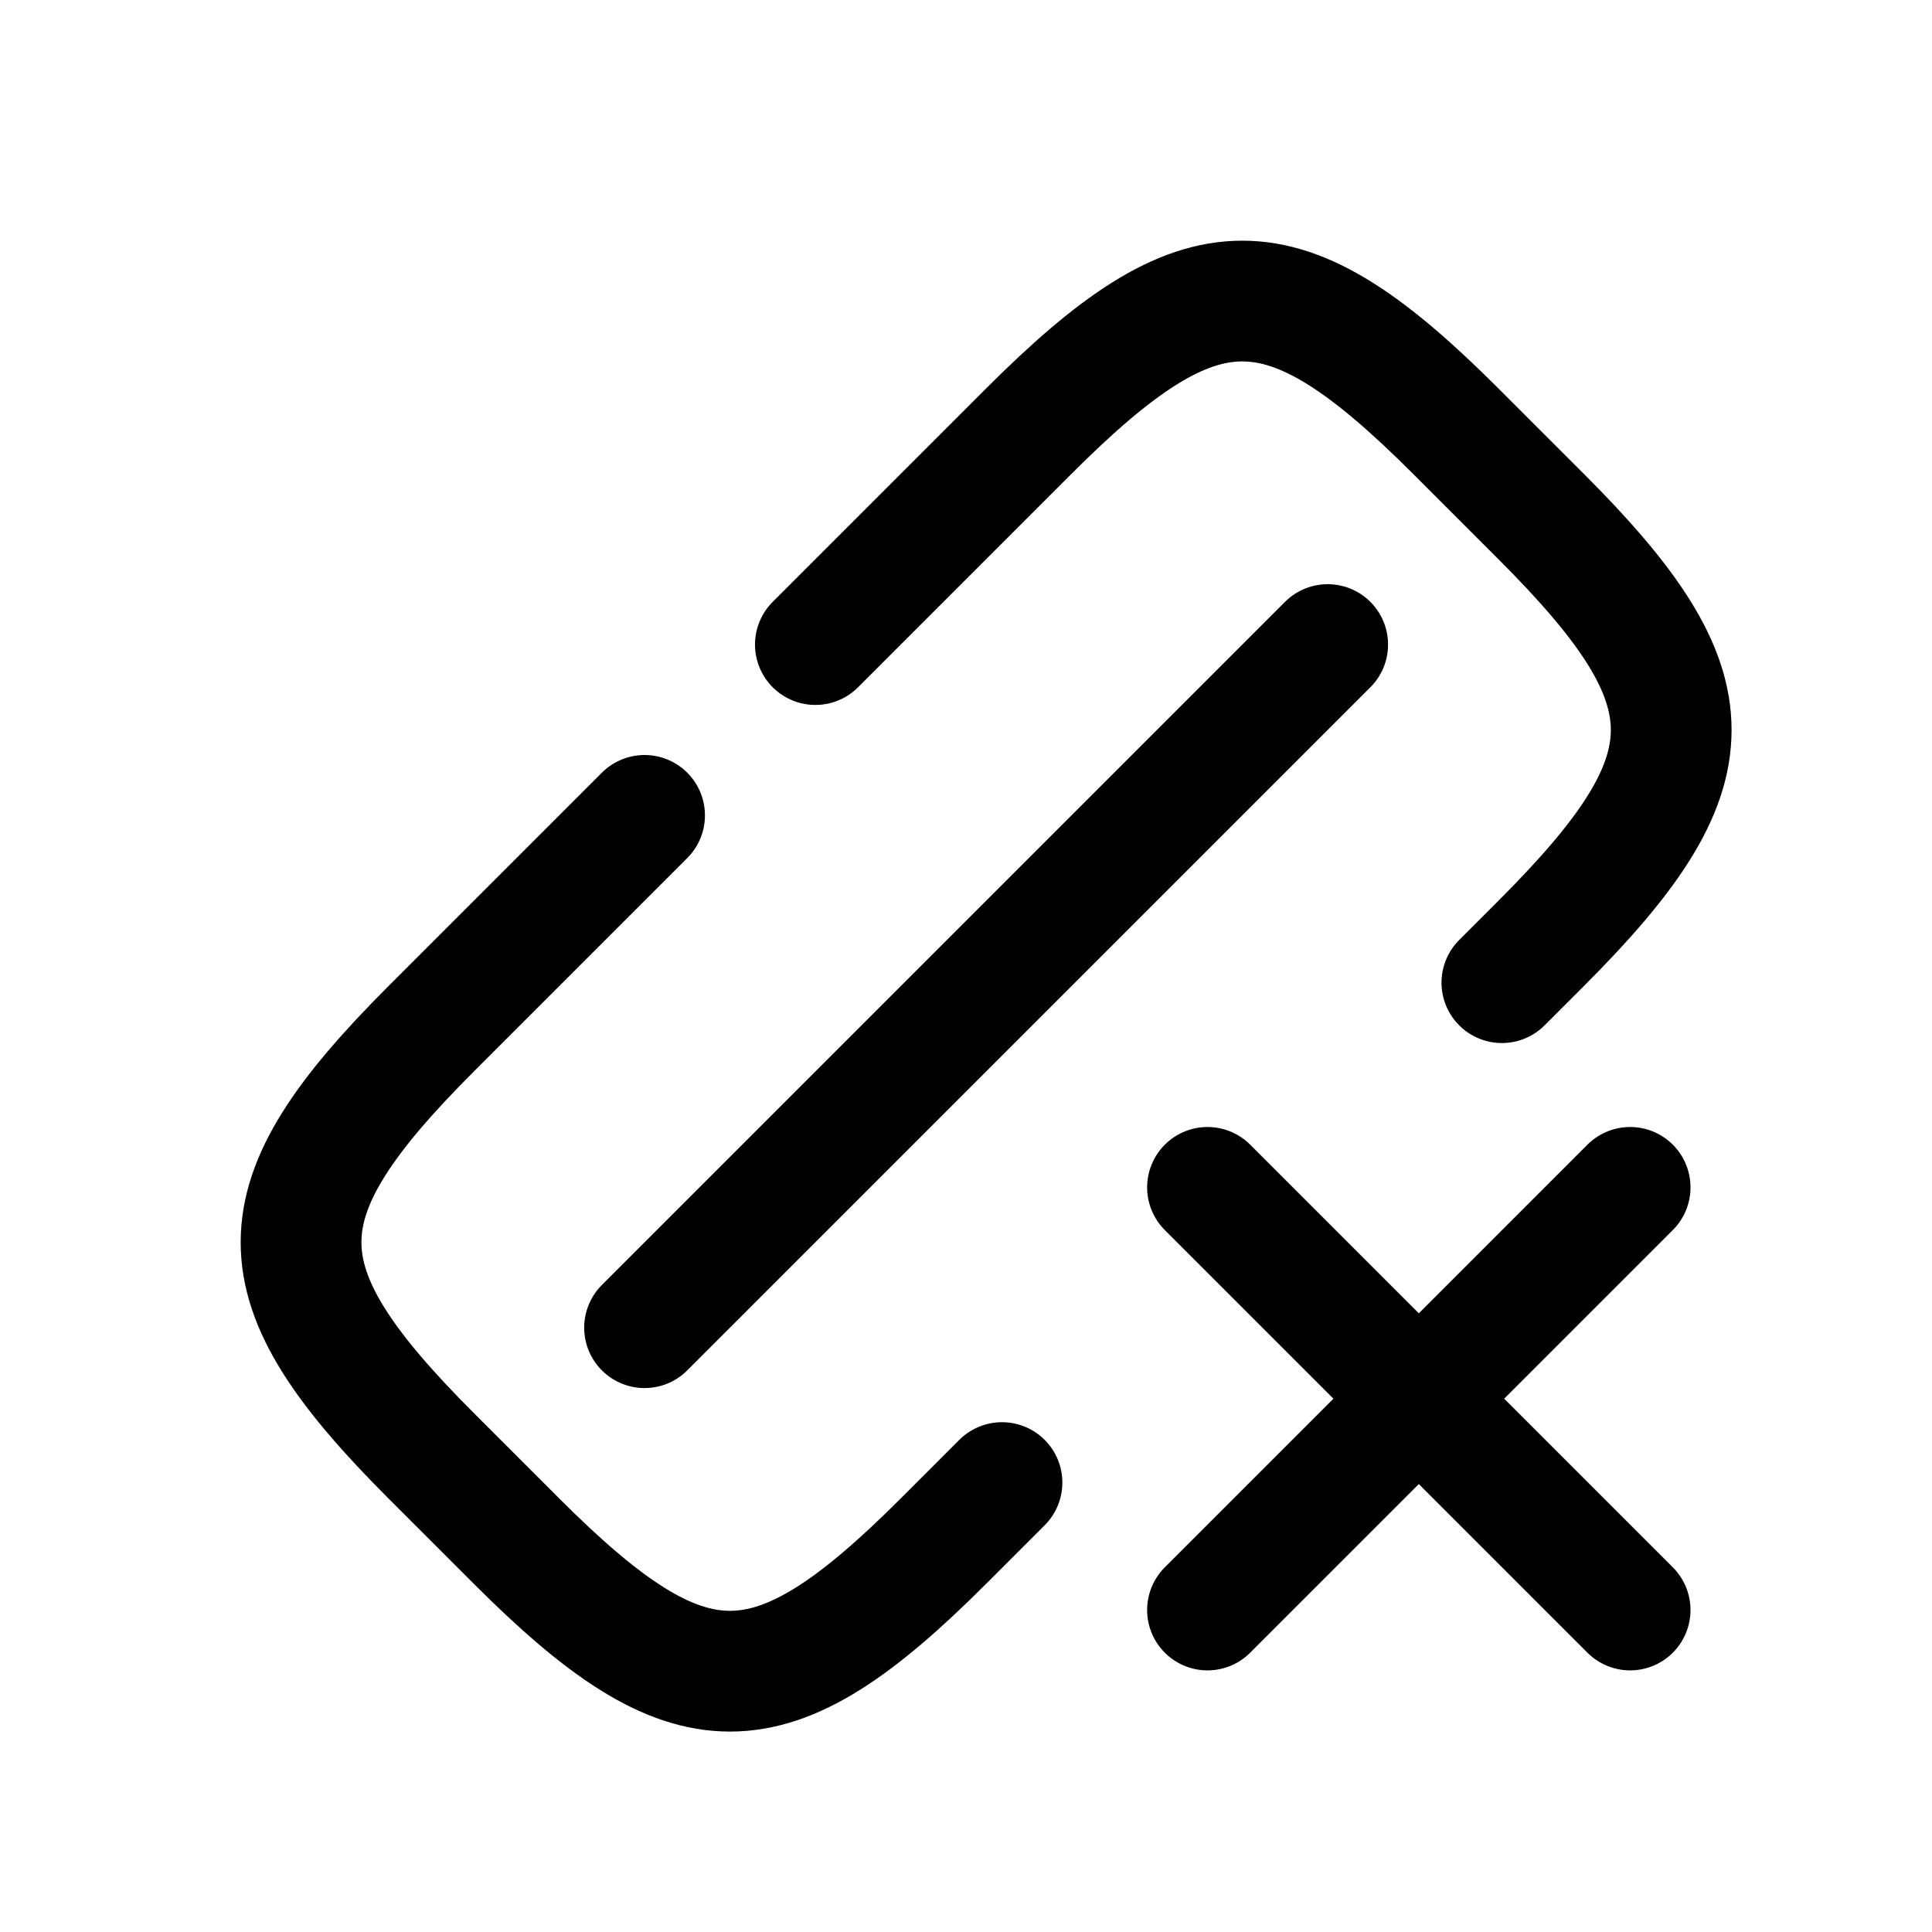
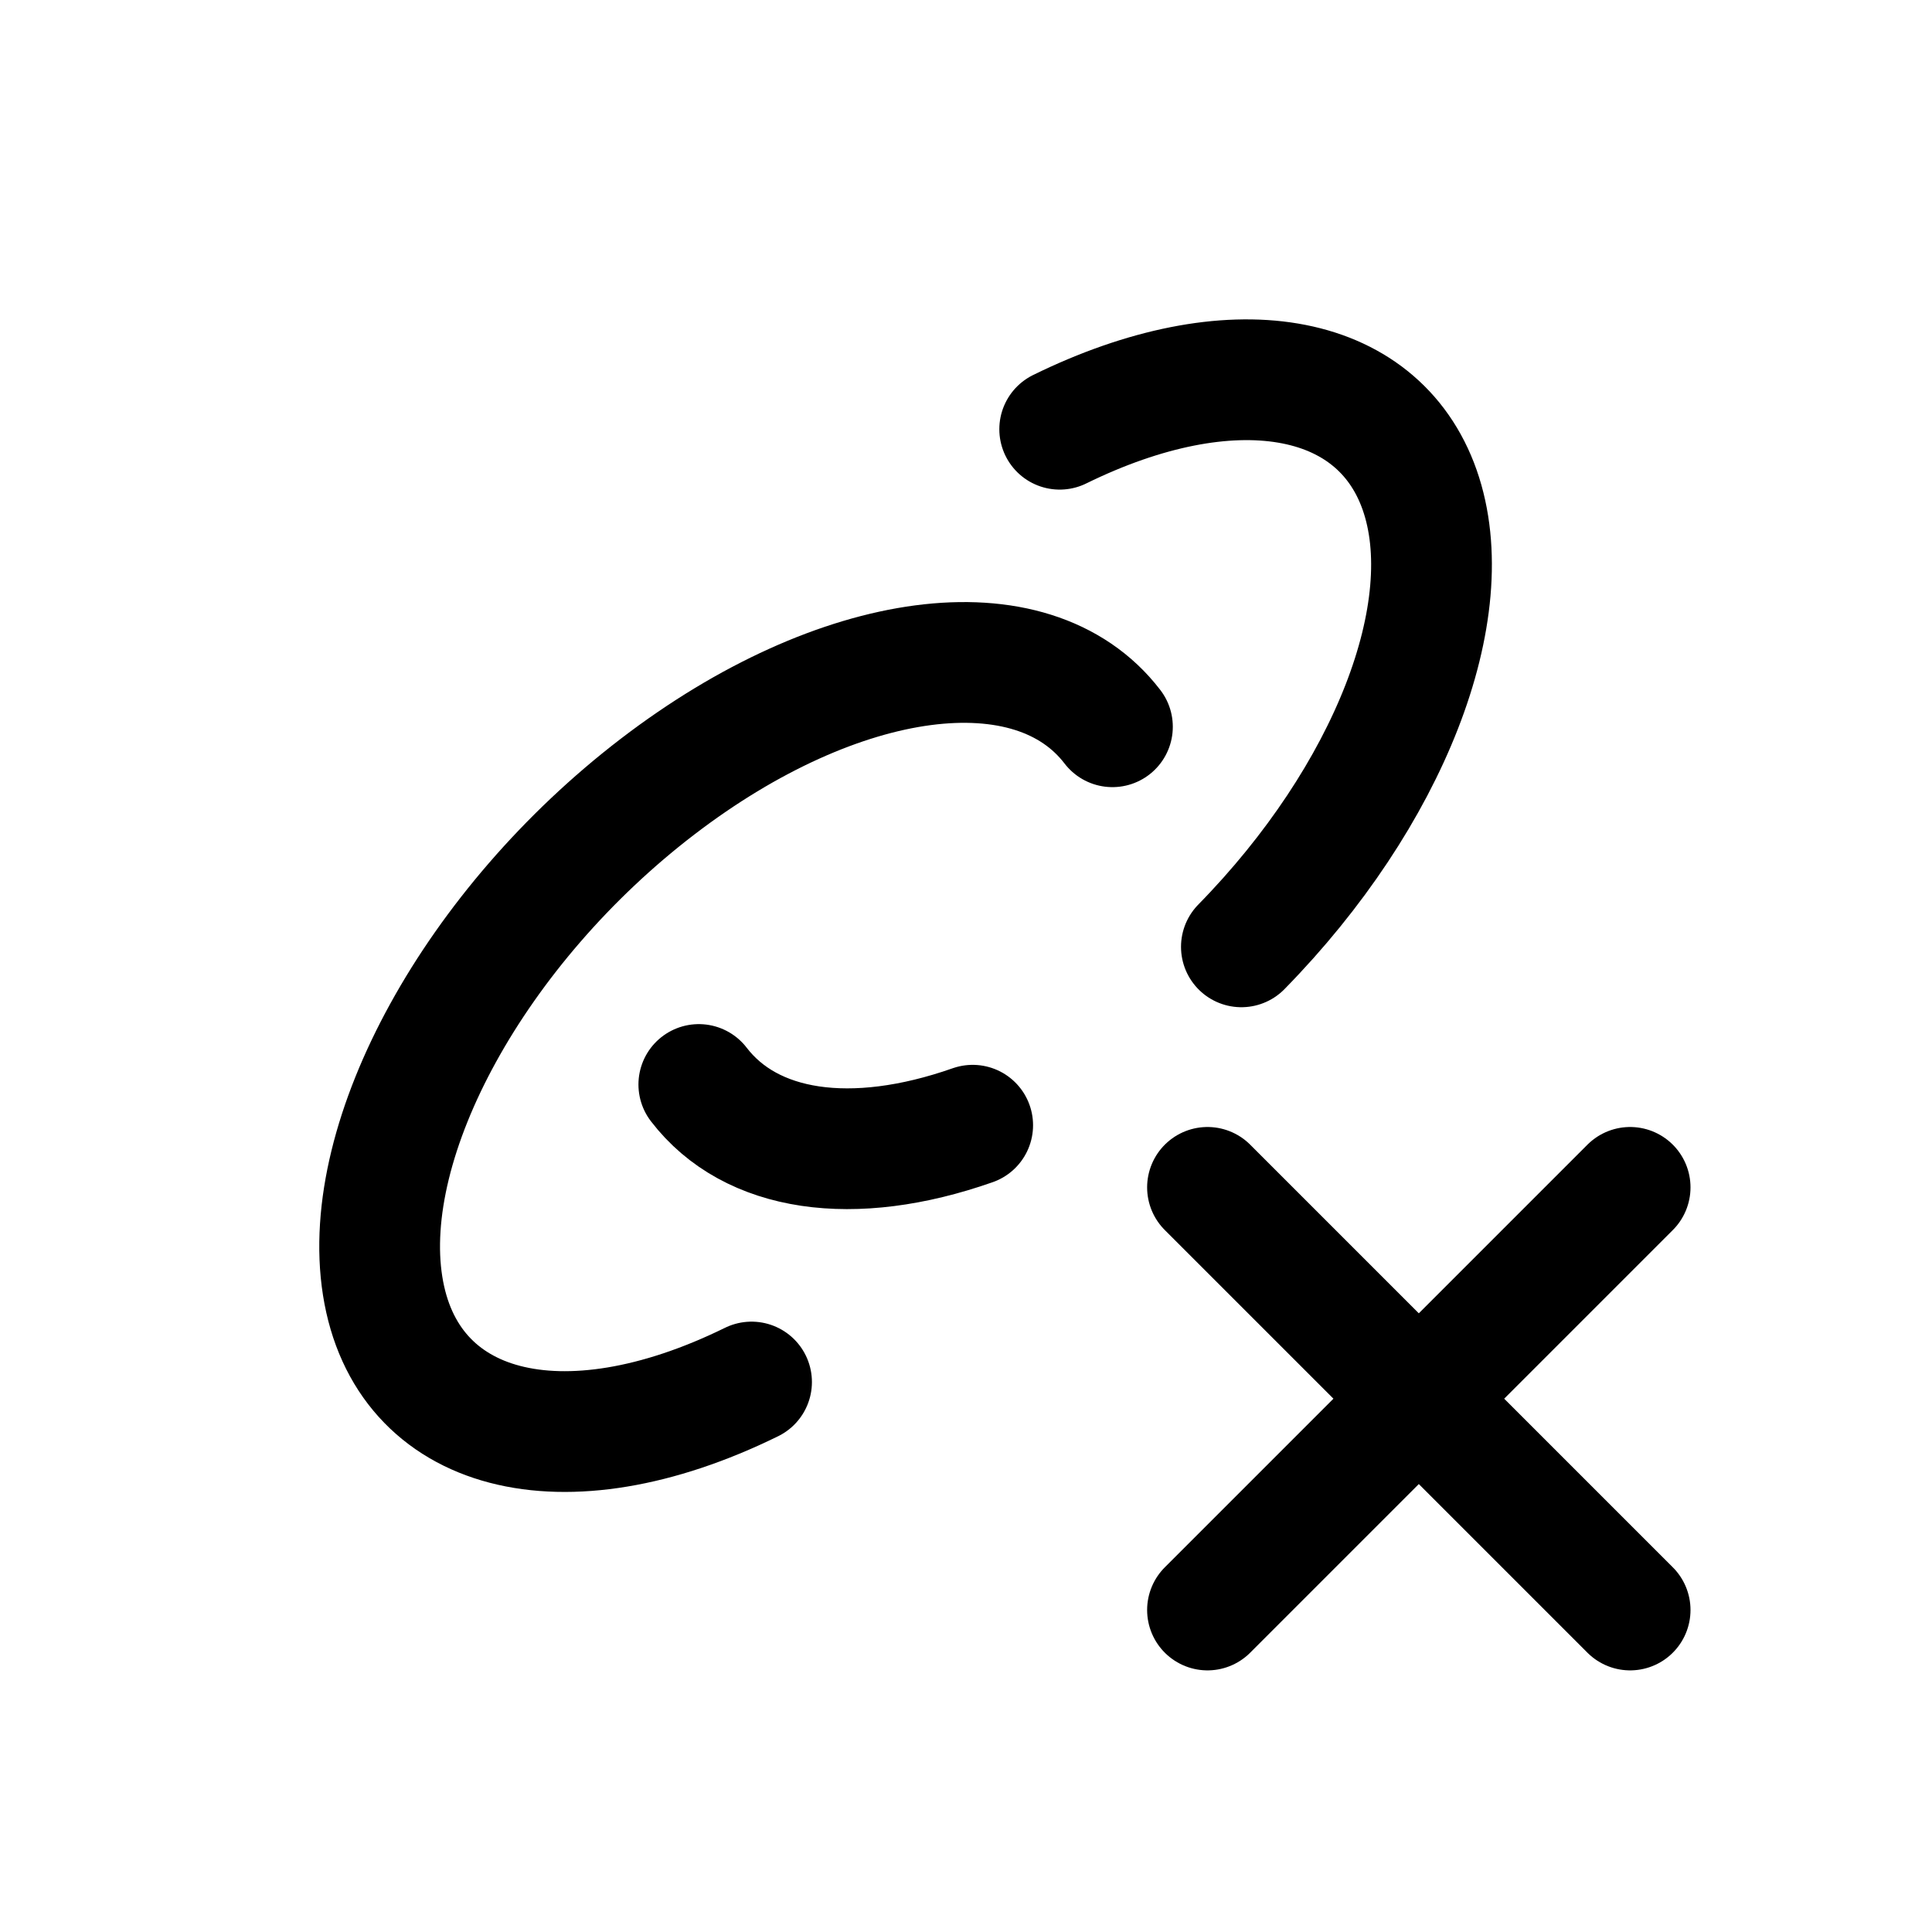
<svg xmlns="http://www.w3.org/2000/svg" width="24" height="24" viewBox="0 0 24 24" fill="none" stroke="currentColor" stroke-width="1.5" stroke-linecap="round" stroke-linejoin="round">
-   <path d="M8.007 10.129 5.356 12.78c-2.155 2.155-2.155 3.149 0 5.304l1.06 1.06c2.155 2.155 3.149 2.155 5.304 0l.727-.727" />
-   <path d="m10.129 8.007 2.651-2.651c2.155-2.155 3.149-2.155 5.304 0l1.06 1.06c2.155 2.155 2.155 3.149 0 5.304l-.487.487" />
-   <path d="m8.007 16.493 8.486-8.486" />
+   <path d="M9.336 17.168a5.888 3.312-45 1 1 4.483-8.14m-1.736 4.95a5.888 3.312-45 0 1-3.402-.506m4.483-8.14a5.888 3.312-45 0 1 2.257 6.43" />
  <path d="M15 14.75 20.25 20m0-5.25L15 20" />
</svg>
